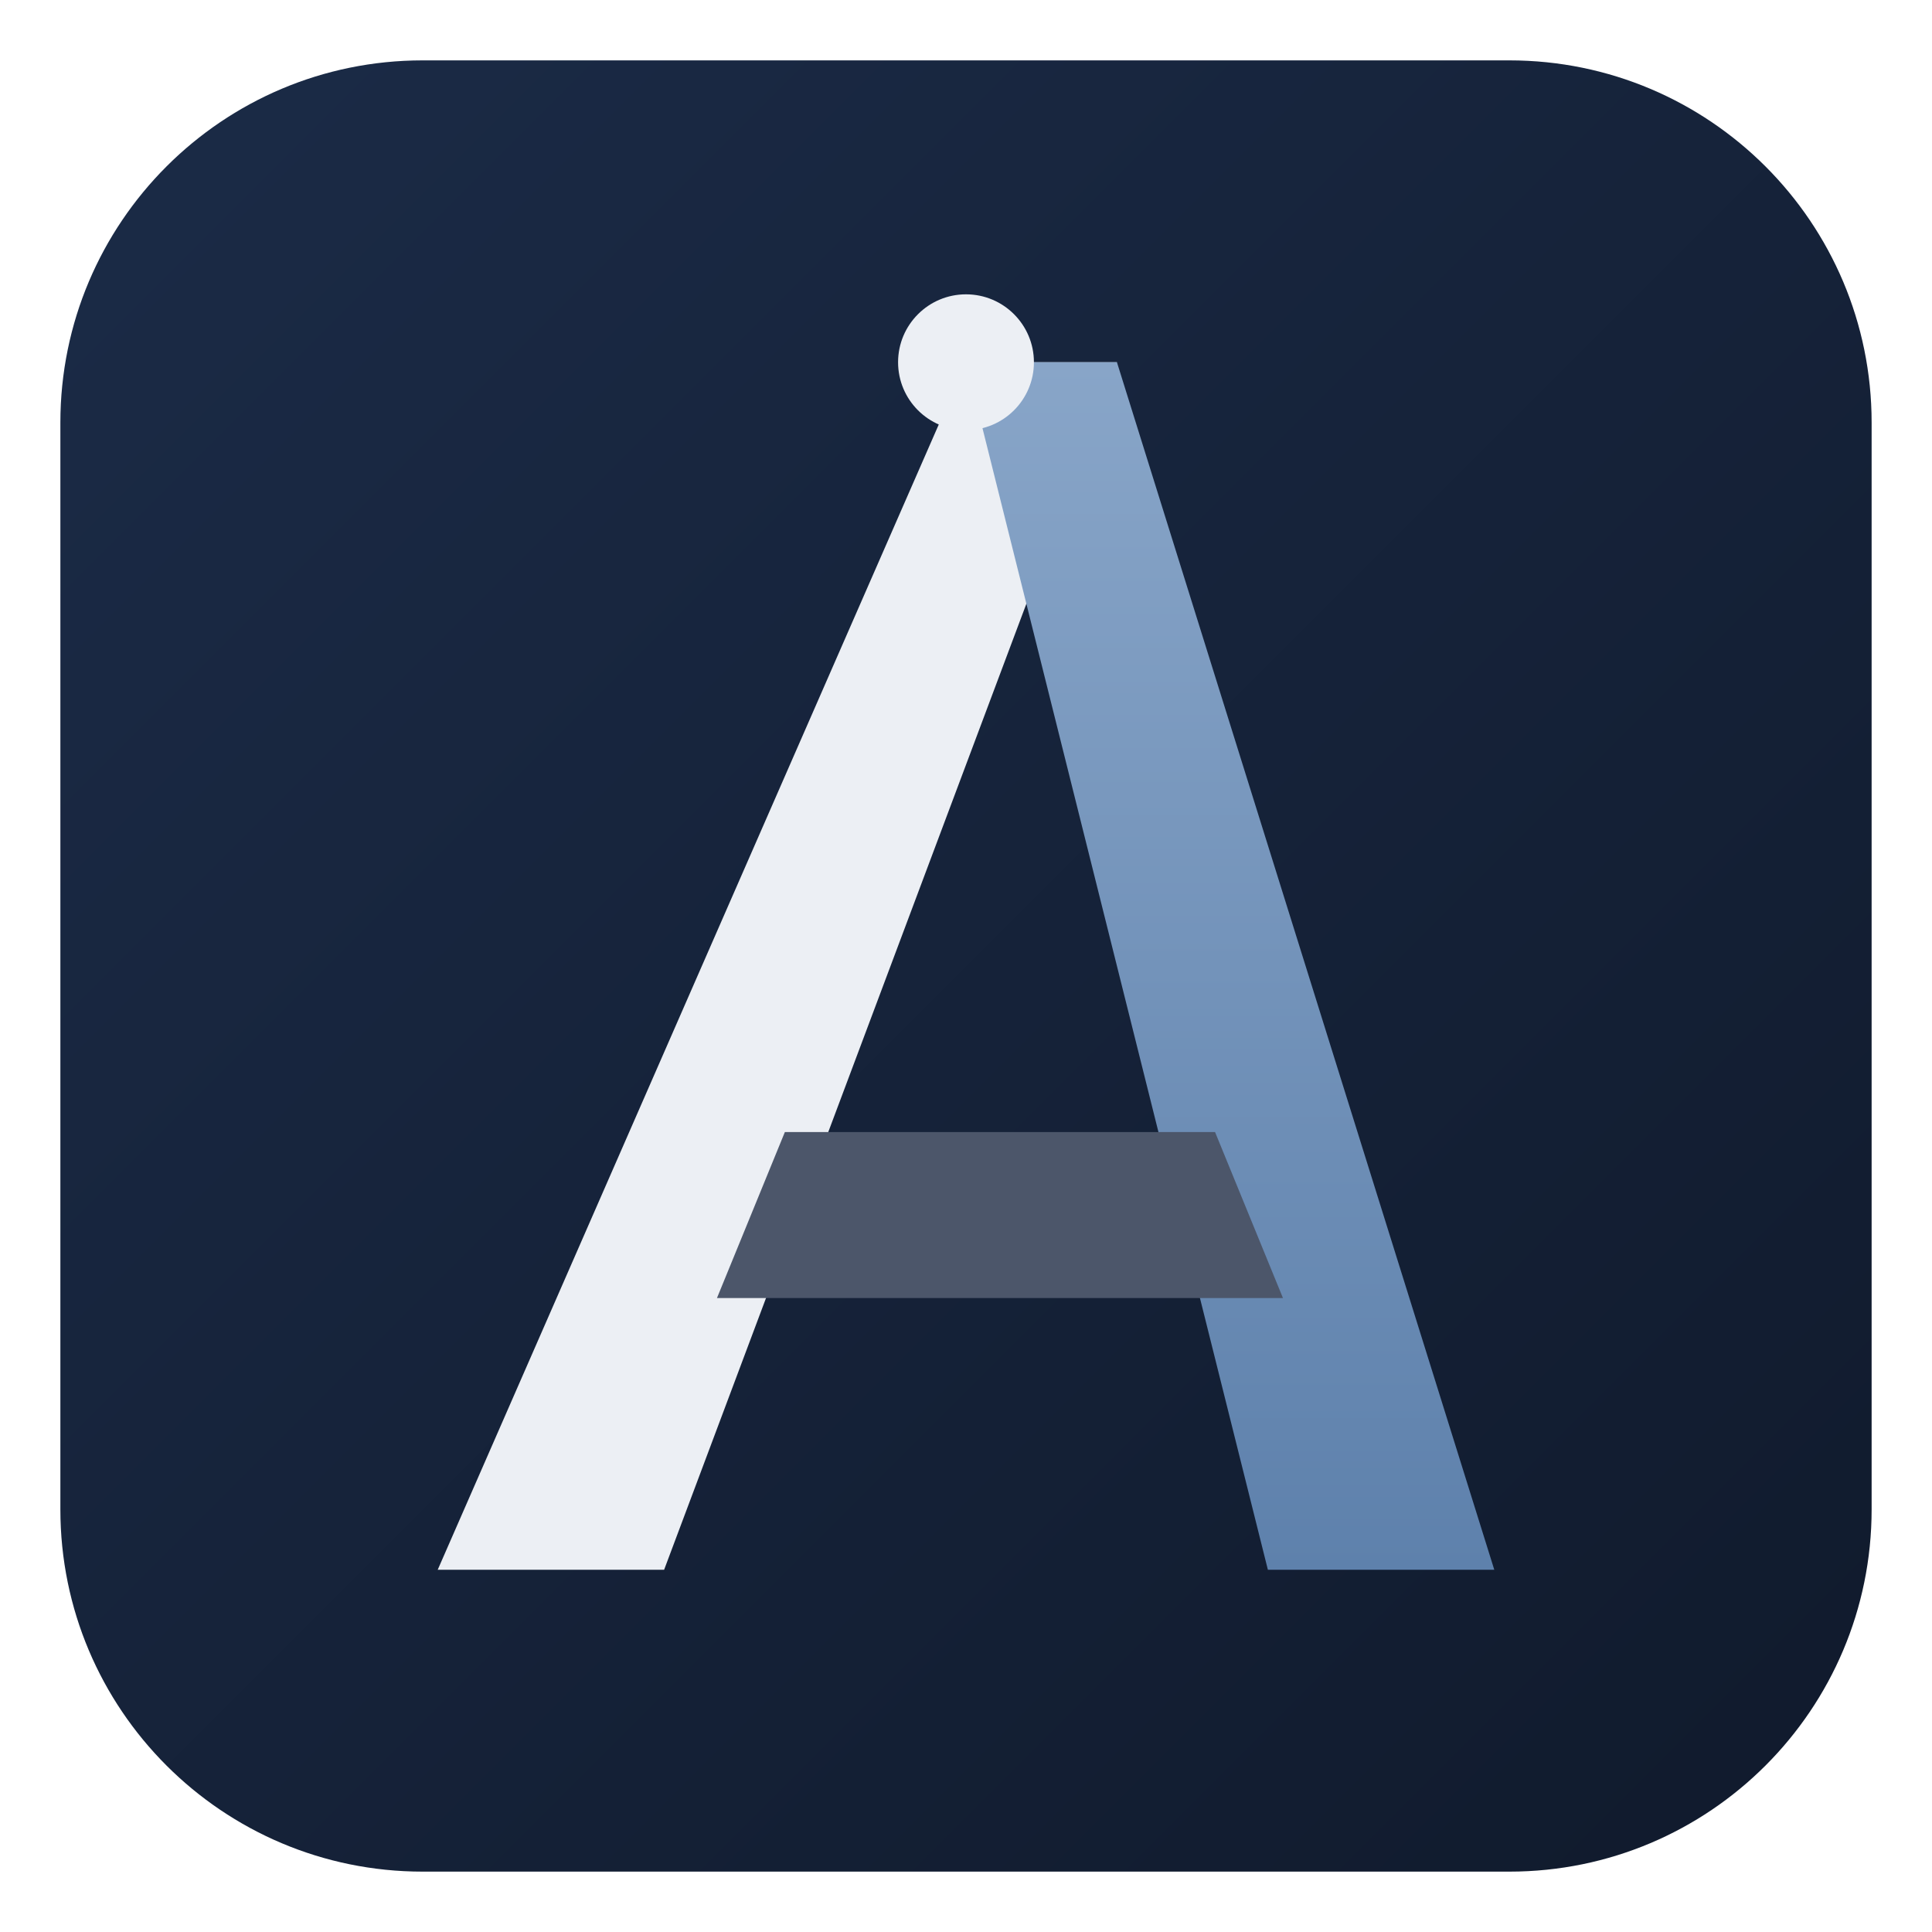
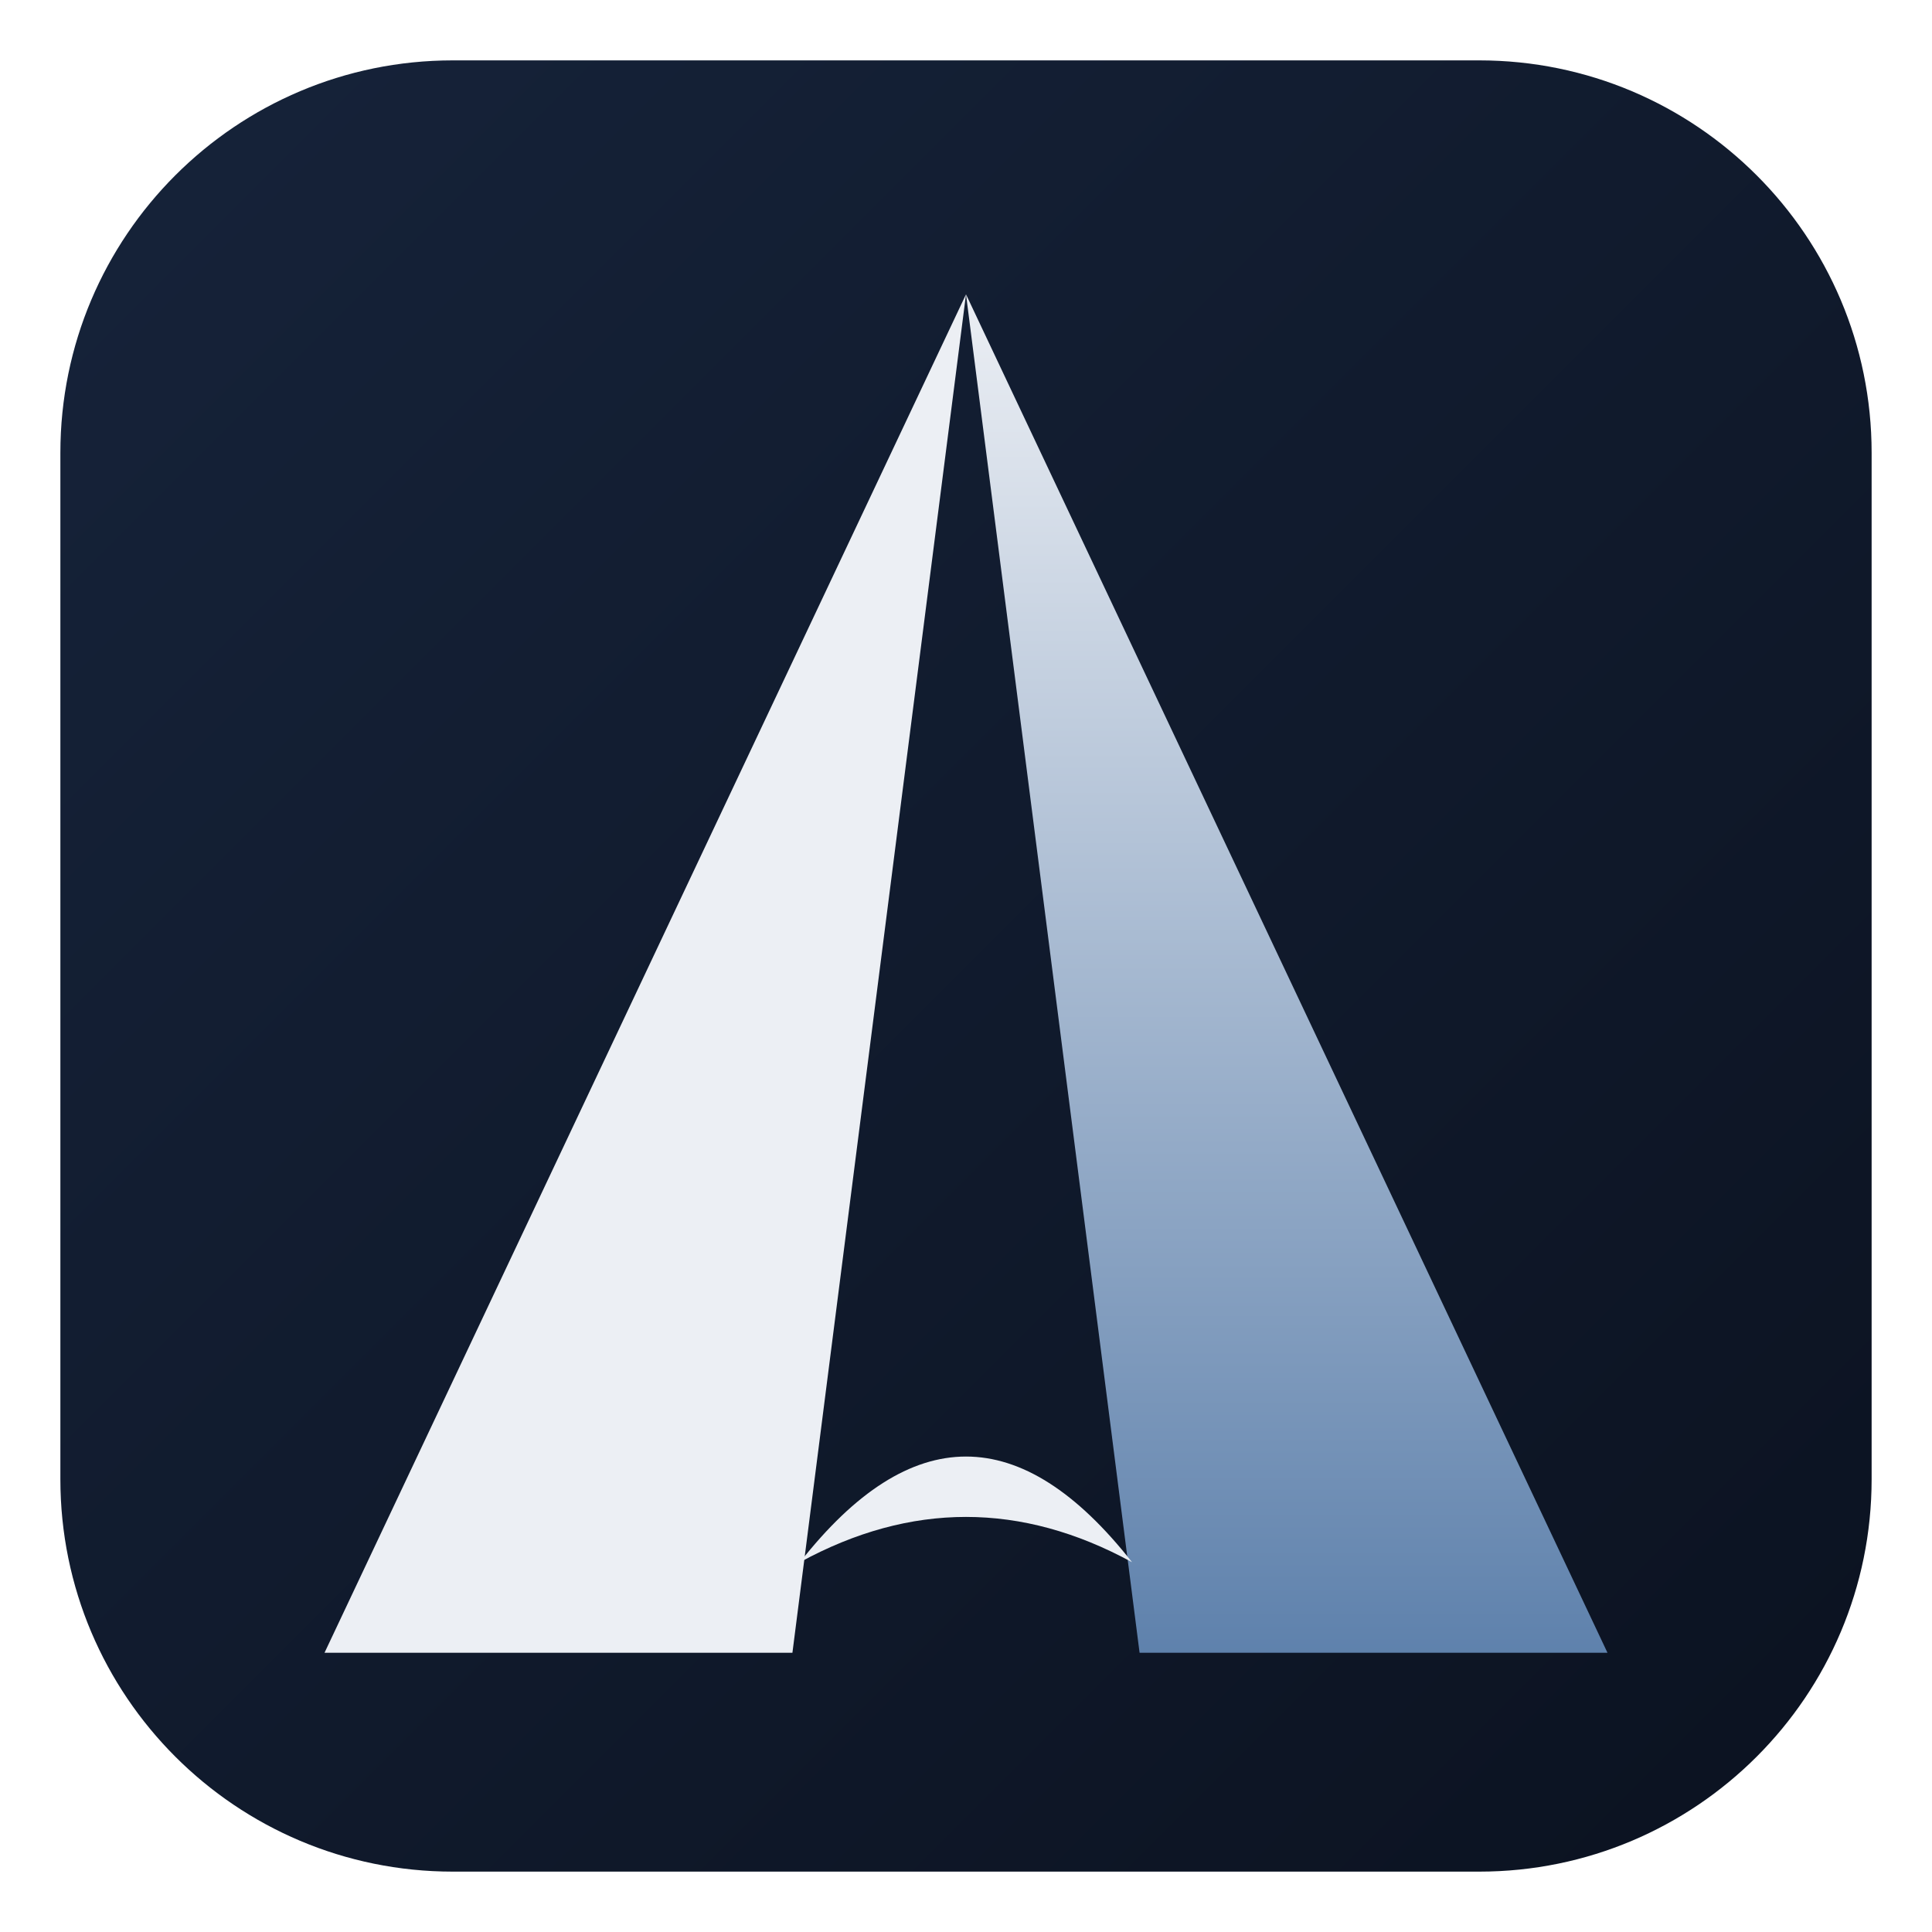
<svg xmlns="http://www.w3.org/2000/svg" width="512" height="512" viewBox="0 0 512 512">
  <defs>
    <linearGradient id="bg" x1="0" y1="0" x2="1" y2="1">
-       <stop offset="0" stop-color="#1B2B47" />
-       <stop offset="1" stop-color="#101A2C" />
+       <stop offset="0" stop-color="#16233A" />
+       <stop offset="1" stop-color="#0B1220" />
    </linearGradient>
    <linearGradient id="peak" x1="0" y1="1" x2="0" y2="0">
      <stop offset="0" stop-color="#5E81AC" />
-       <stop offset="1" stop-color="#88A5C8" />
+       <stop offset="1" stop-color="#ECEFF4" />
    </linearGradient>
  </defs>
-   <rect x="16" y="16" width="480" height="480" rx="96" fill="url(#bg)" />
-   <g stroke-linejoin="miter" stroke-linecap="butt">
-     <polygon points="256,96 296,96 176,416 116,416" fill="#ECEFF4" />
-     <polygon points="256,96 296,96 396,416 336,416" fill="url(#peak)" />
-     <polygon points="208,300 322,300 340,344 190,344" fill="#4C566A" />
-   </g>
-   <circle cx="256" cy="96" r="18" fill="#ECEFF4" />
+   <rect x="16" y="16" width="480" height="480" rx="104" fill="url(#bg)" />
+   <polygon points="256,78 86,438 210,438" fill="#ECEFF4" />
+   <polygon points="256,78 426,438 302,438" fill="url(#peak)" />
+   <path d="M212 414 Q256 358 300 414 Q256 390 212 414 Z" fill="#ECEFF4" />
</svg>
